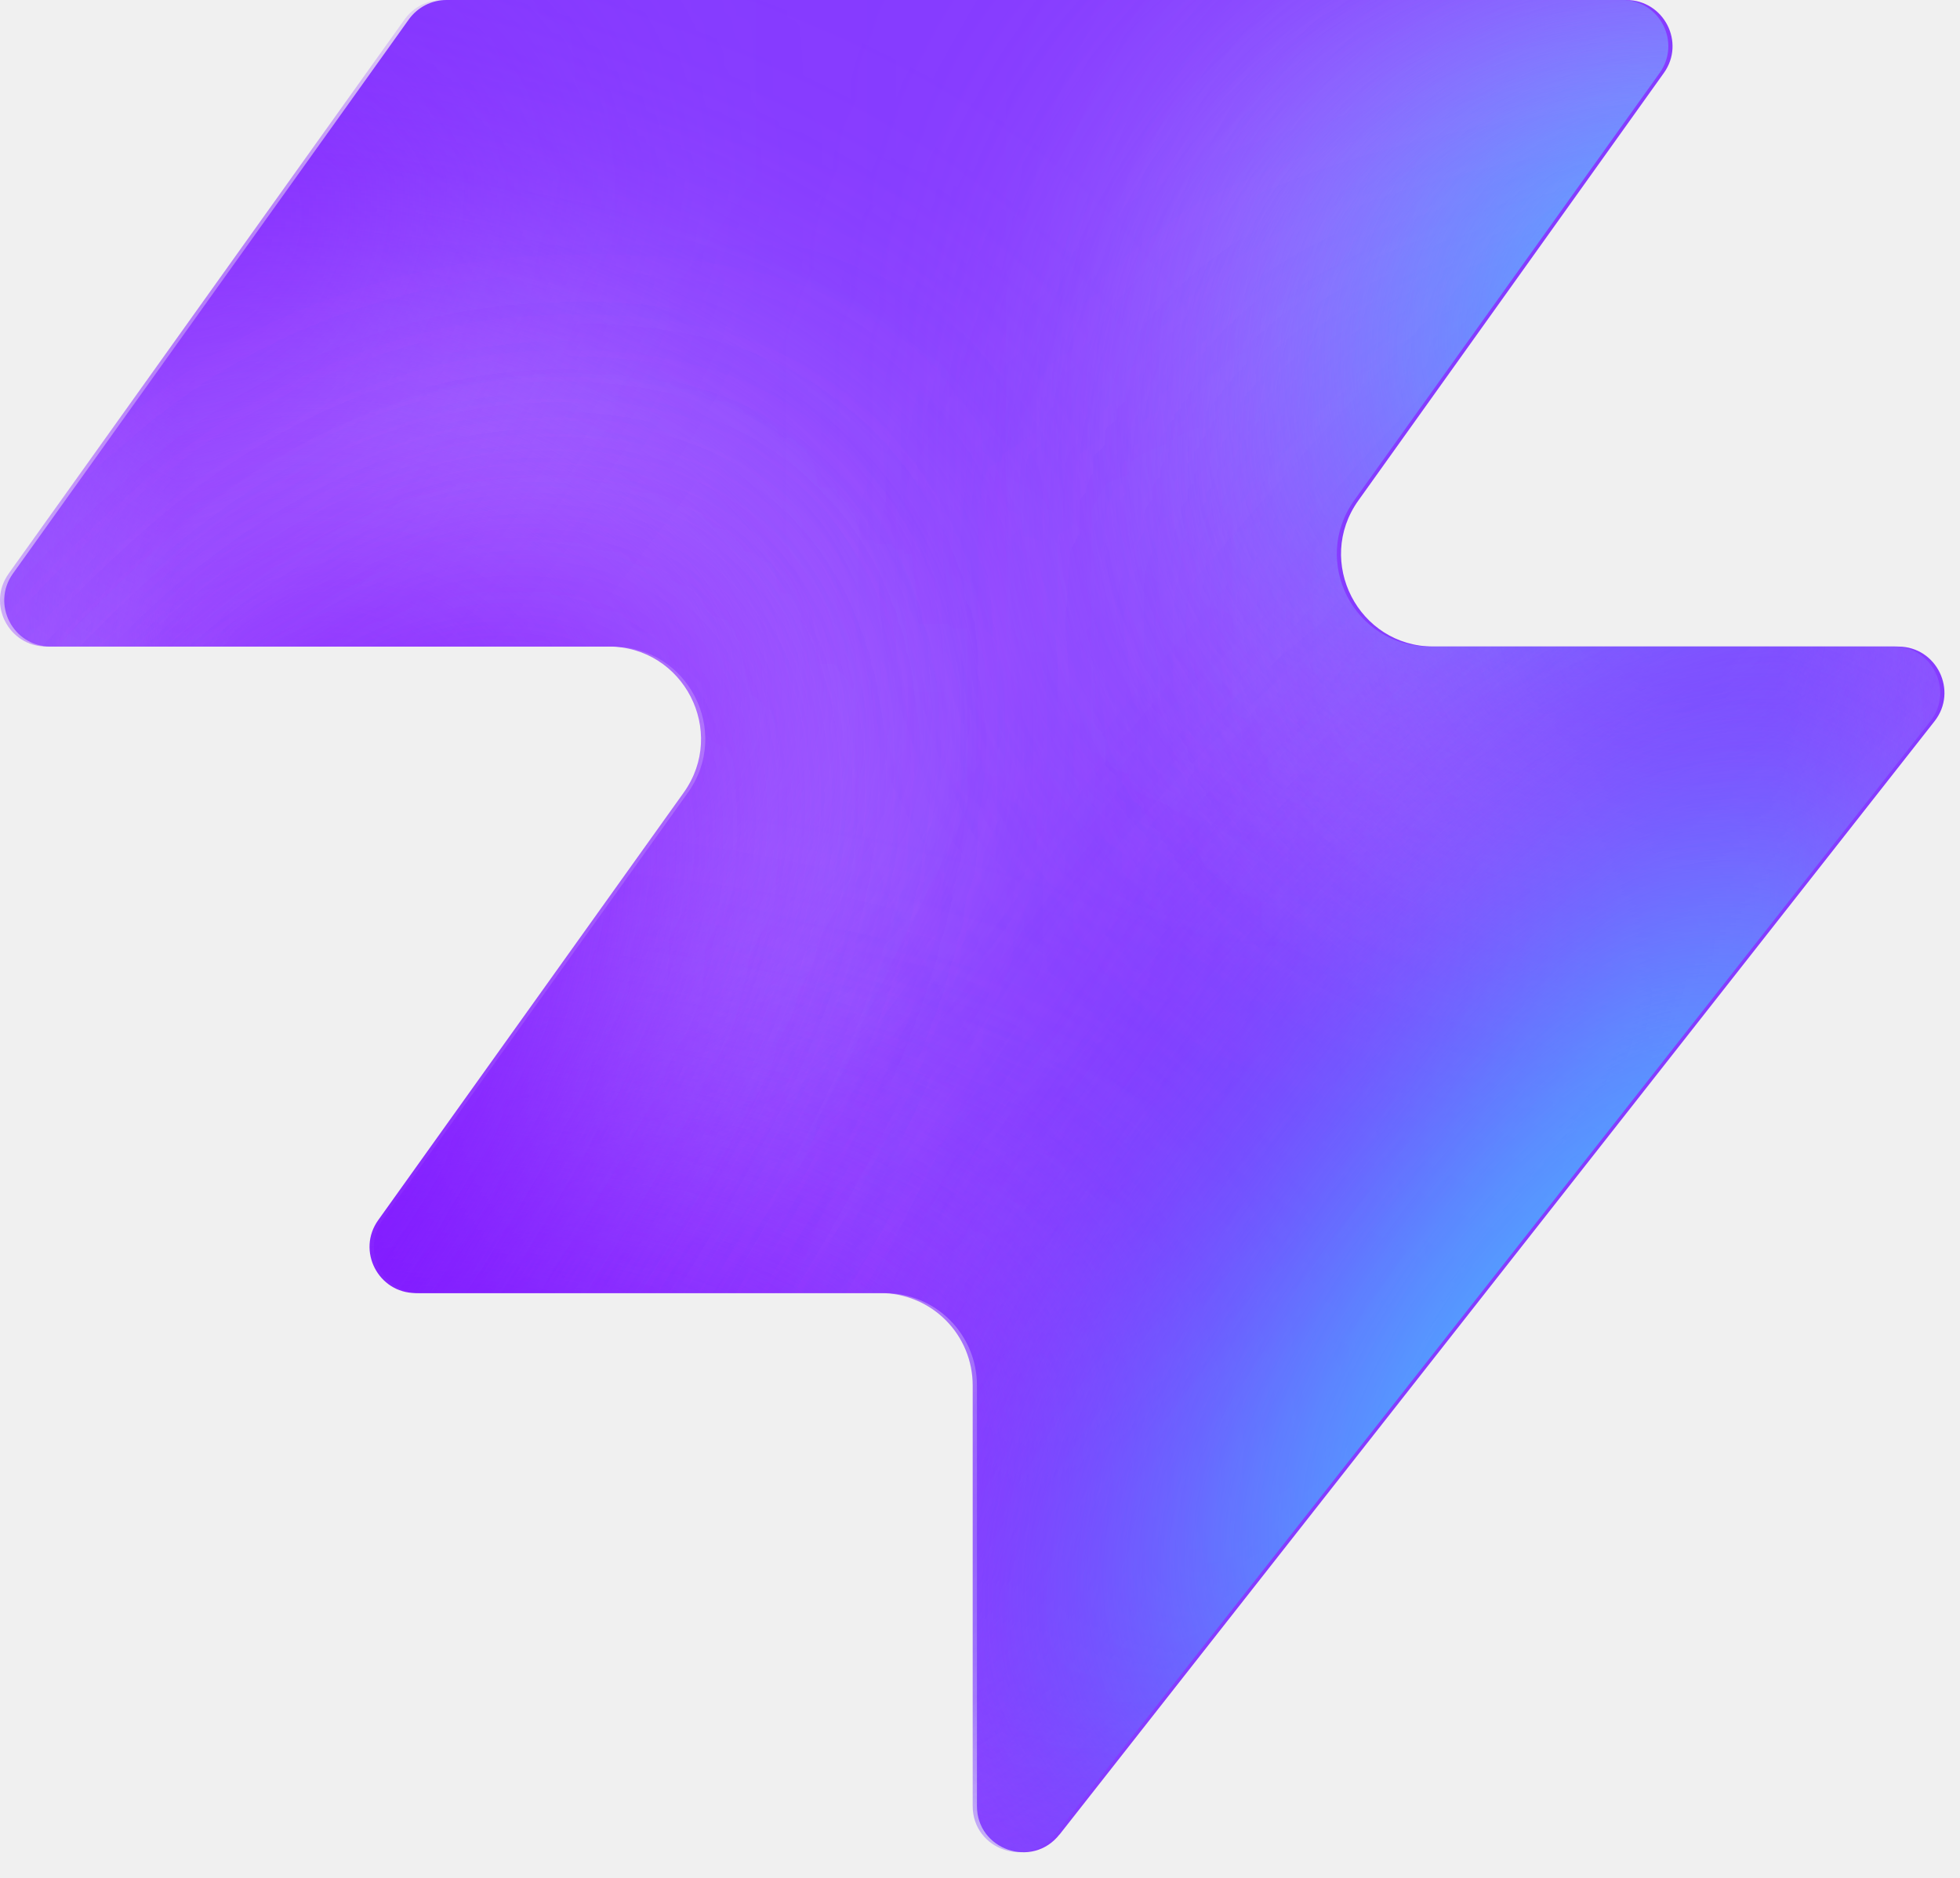
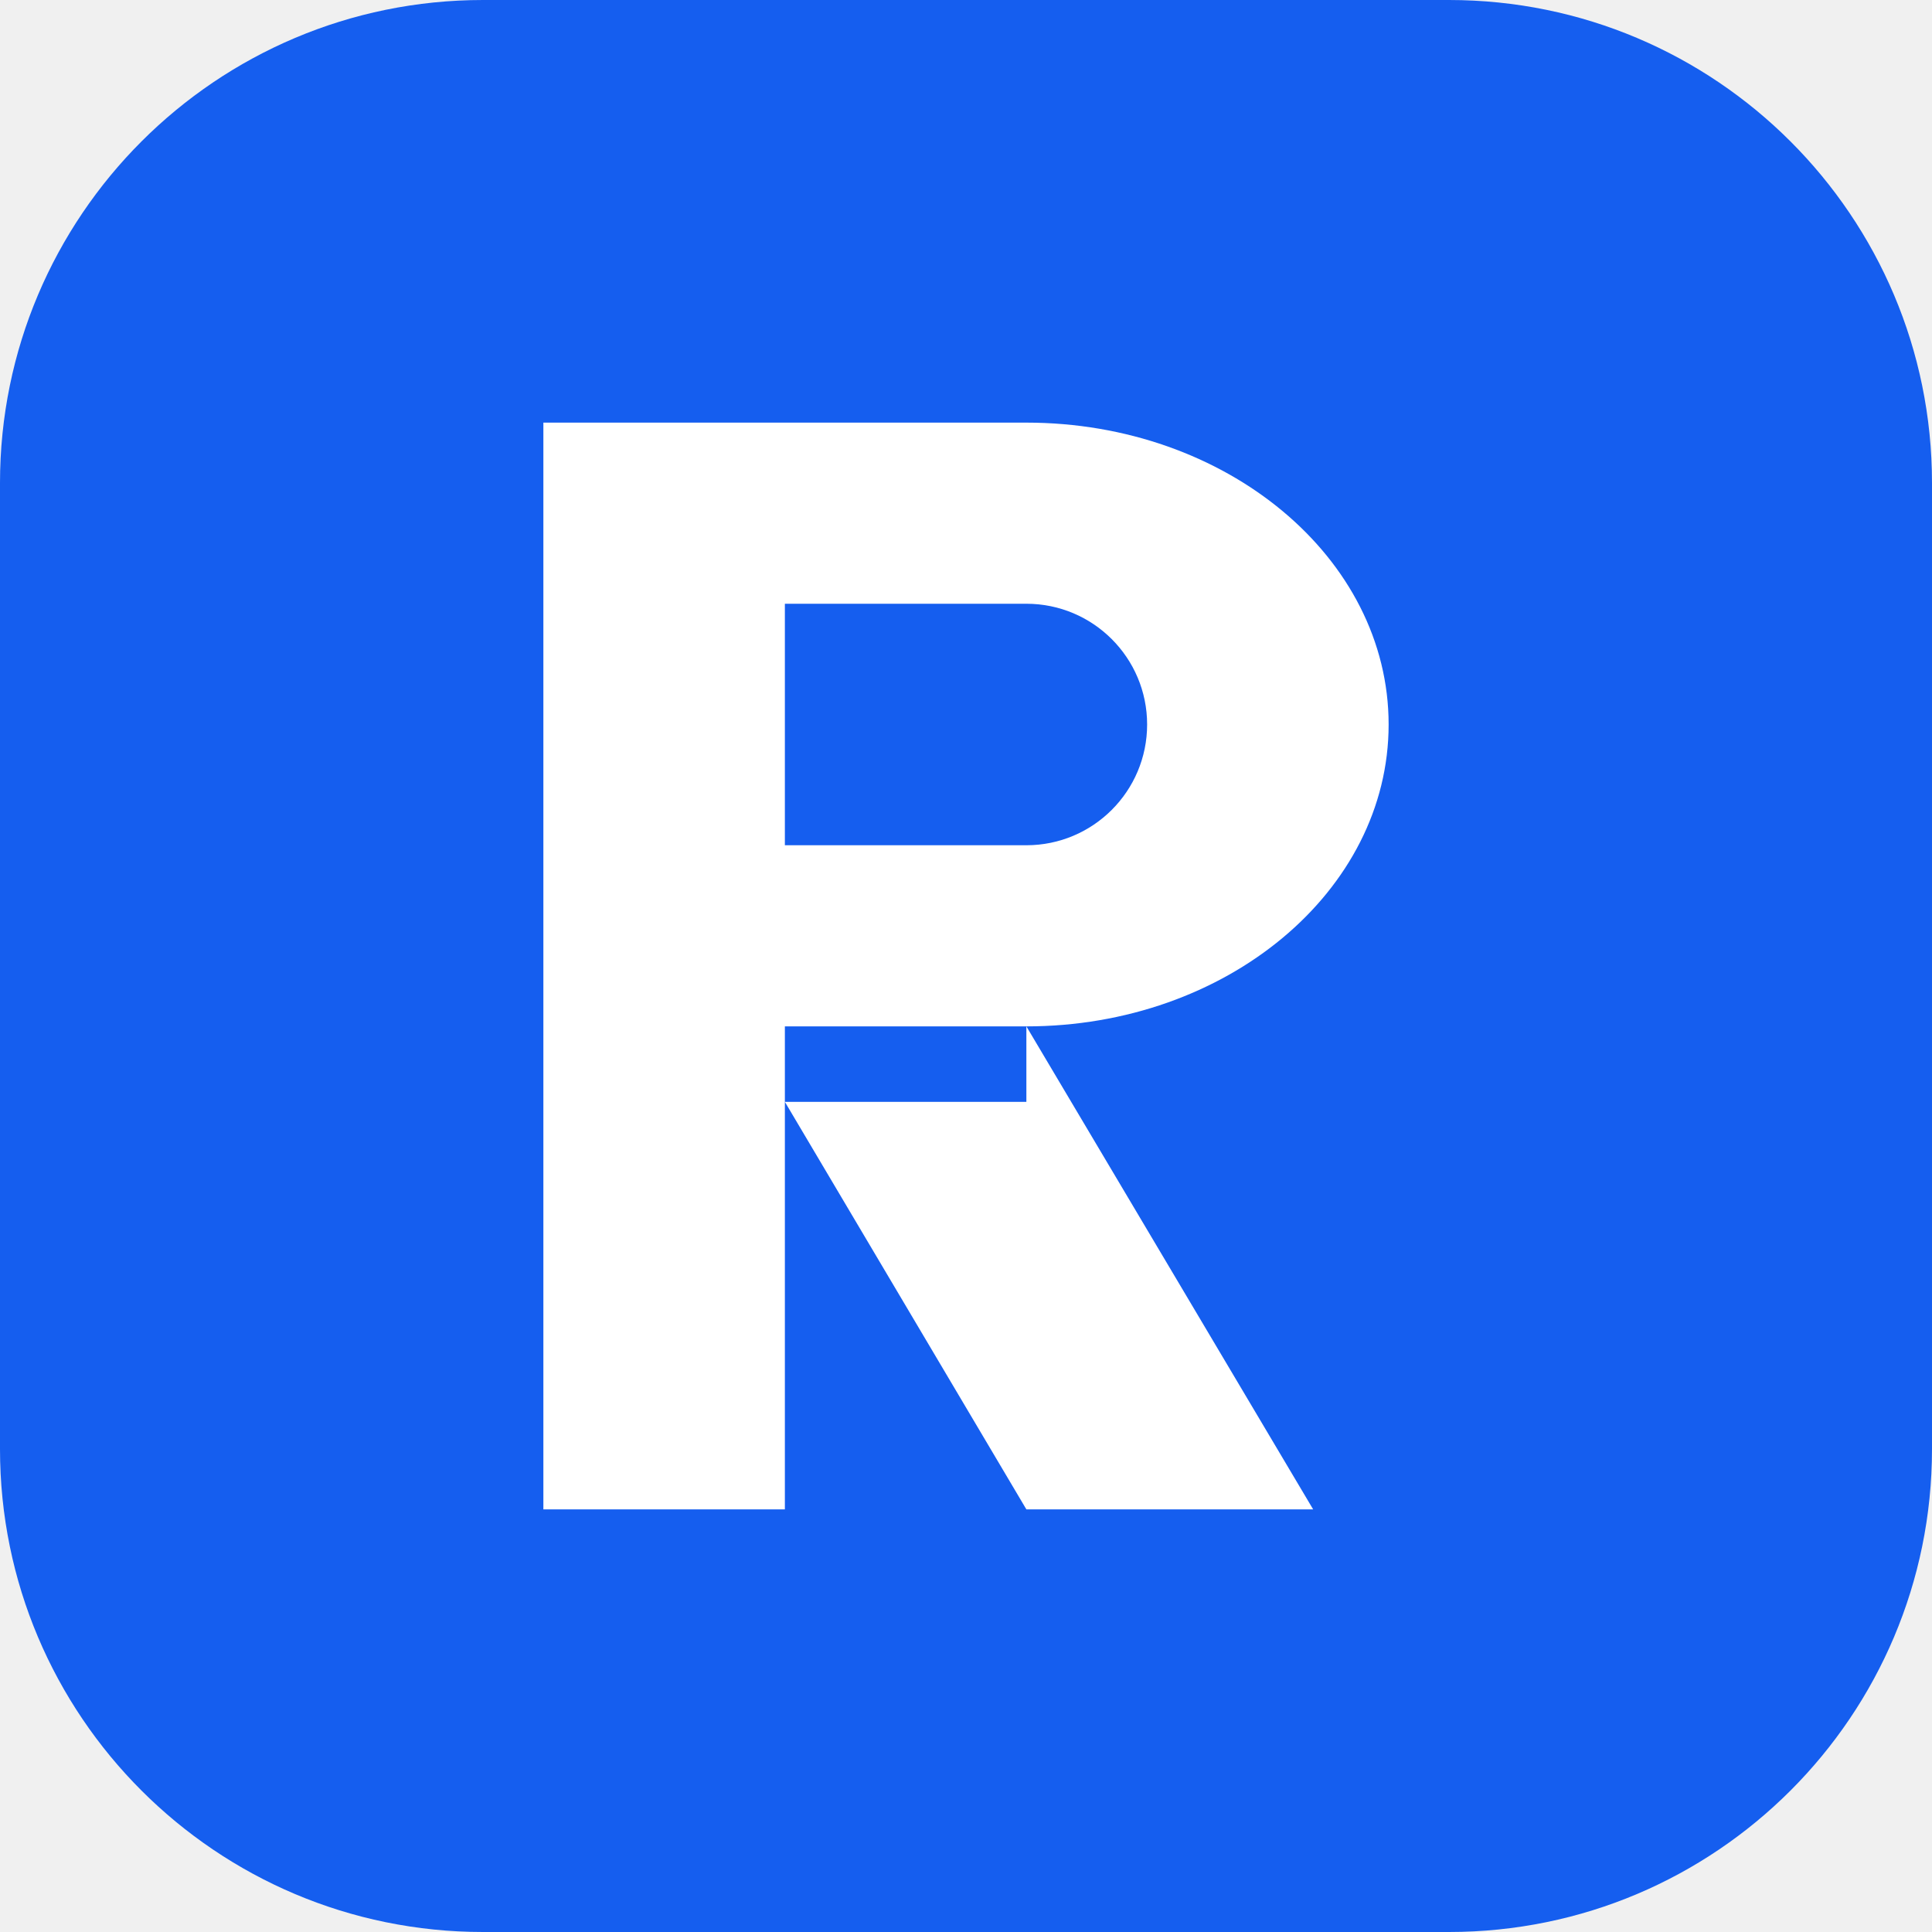
- <svg xmlns="http://www.w3.org/2000/svg" width="48" height="46" fill="none" viewBox="0 0 48 46">
-   <path fill="#863bff" d="M25.946 44.938c-.664.845-2.021.375-2.021-.698V33.937a2.26 2.26 0 0 0-2.262-2.262H10.287c-.92 0-1.456-1.04-.92-1.788l7.48-10.471c1.07-1.497 0-3.578-1.842-3.578H1.237c-.92 0-1.456-1.04-.92-1.788L10.013.474c.214-.297.556-.474.92-.474h28.894c.92 0 1.456 1.04.92 1.788l-7.48 10.471c-1.07 1.498 0 3.579 1.842 3.579h11.377c.943 0 1.473 1.088.89 1.83L25.947 44.94z" style="fill:#863bff;fill:color(display-p3 .525 .23 1);fill-opacity:1" />
-   <mask id="a" width="48" height="46" x="0" y="0" maskUnits="userSpaceOnUse" style="mask-type:alpha">
-     <path fill="#000" d="M25.842 44.938c-.664.844-2.021.375-2.021-.698V33.937a2.26 2.26 0 0 0-2.262-2.262H10.183c-.92 0-1.456-1.04-.92-1.788l7.48-10.471c1.07-1.498 0-3.579-1.842-3.579H1.133c-.92 0-1.456-1.04-.92-1.787L9.91.473c.214-.297.556-.474.92-.474h28.894c.92 0 1.456 1.04.92 1.788l-7.48 10.471c-1.07 1.498 0 3.578 1.842 3.578h11.377c.943 0 1.473 1.088.89 1.832L25.843 44.94z" style="fill:#000;fill-opacity:1" />
-   </mask>
-   <g mask="url(#a)">
-     <g filter="url(#b)">
-       <ellipse cx="5.508" cy="14.704" fill="#ede6ff" rx="5.508" ry="14.704" style="fill:#ede6ff;fill:color(display-p3 .927 .903 1);fill-opacity:1" transform="matrix(.00324 1 1 -.00324 -4.47 31.516)" />
-     </g>
-     <g filter="url(#c)">
-       <ellipse cx="10.399" cy="29.851" fill="#ede6ff" rx="10.399" ry="29.851" style="fill:#ede6ff;fill:color(display-p3 .927 .903 1);fill-opacity:1" transform="matrix(.00324 1 1 -.00324 -39.328 7.883)" />
-     </g>
-     <g filter="url(#d)">
-       <ellipse cx="5.508" cy="30.487" fill="#7e14ff" rx="5.508" ry="30.487" style="fill:#7e14ff;fill:color(display-p3 .492 .077 1);fill-opacity:1" transform="rotate(89.814 -25.913 -14.639)scale(1 -1)" />
-     </g>
-     <g filter="url(#e)">
-       <ellipse cx="5.508" cy="30.599" fill="#7e14ff" rx="5.508" ry="30.599" style="fill:#7e14ff;fill:color(display-p3 .492 .077 1);fill-opacity:1" transform="rotate(89.814 -32.644 -3.334)scale(1 -1)" />
-     </g>
-     <g filter="url(#f)">
-       <ellipse cx="5.508" cy="30.599" fill="#7e14ff" rx="5.508" ry="30.599" style="fill:#7e14ff;fill:color(display-p3 .492 .077 1);fill-opacity:1" transform="matrix(.00324 1 1 -.00324 -34.34 30.47)" />
-     </g>
-     <g filter="url(#g)">
-       <ellipse cx="14.072" cy="22.078" fill="#ede6ff" rx="14.072" ry="22.078" style="fill:#ede6ff;fill:color(display-p3 .927 .903 1);fill-opacity:1" transform="rotate(93.35 24.506 48.493)scale(-1 1)" />
-     </g>
-     <g filter="url(#h)">
-       <ellipse cx="3.47" cy="21.501" fill="#7e14ff" rx="3.47" ry="21.501" style="fill:#7e14ff;fill:color(display-p3 .492 .077 1);fill-opacity:1" transform="rotate(89.009 28.708 47.59)scale(-1 1)" />
-     </g>
-     <g filter="url(#i)">
-       <ellipse cx="3.47" cy="21.501" fill="#7e14ff" rx="3.47" ry="21.501" style="fill:#7e14ff;fill:color(display-p3 .492 .077 1);fill-opacity:1" transform="rotate(89.009 28.708 47.59)scale(-1 1)" />
-     </g>
-     <g filter="url(#j)">
-       <ellipse cx=".387" cy="8.972" fill="#7e14ff" rx="4.407" ry="29.108" style="fill:#7e14ff;fill:color(display-p3 .492 .077 1);fill-opacity:1" transform="rotate(39.51 .387 8.972)" />
-     </g>
-     <g filter="url(#k)">
-       <ellipse cx="47.523" cy="-6.092" fill="#7e14ff" rx="4.407" ry="29.108" style="fill:#7e14ff;fill:color(display-p3 .492 .077 1);fill-opacity:1" transform="rotate(37.892 47.523 -6.092)" />
-     </g>
-     <g filter="url(#l)">
-       <ellipse cx="41.412" cy="6.333" fill="#47bfff" rx="5.971" ry="9.665" style="fill:#47bfff;fill:color(display-p3 .28 .748 1);fill-opacity:1" transform="rotate(37.892 41.412 6.333)" />
-     </g>
-     <g filter="url(#m)">
-       <ellipse cx="-1.879" cy="38.332" fill="#7e14ff" rx="4.407" ry="29.108" style="fill:#7e14ff;fill:color(display-p3 .492 .077 1);fill-opacity:1" transform="rotate(37.892 -1.88 38.332)" />
-     </g>
-     <g filter="url(#n)">
-       <ellipse cx="-1.879" cy="38.332" fill="#7e14ff" rx="4.407" ry="29.108" style="fill:#7e14ff;fill:color(display-p3 .492 .077 1);fill-opacity:1" transform="rotate(37.892 -1.88 38.332)" />
-     </g>
-     <g filter="url(#o)">
-       <ellipse cx="35.651" cy="29.907" fill="#7e14ff" rx="4.407" ry="29.108" style="fill:#7e14ff;fill:color(display-p3 .492 .077 1);fill-opacity:1" transform="rotate(37.892 35.651 29.907)" />
-     </g>
-     <g filter="url(#p)">
-       <ellipse cx="38.418" cy="32.4" fill="#47bfff" rx="5.971" ry="15.297" style="fill:#47bfff;fill:color(display-p3 .28 .748 1);fill-opacity:1" transform="rotate(37.892 38.418 32.4)" />
-     </g>
-   </g>
-   <defs>
-     <filter id="b" width="60.045" height="41.654" x="-19.77" y="16.149" color-interpolation-filters="sRGB" filterUnits="userSpaceOnUse">
-       <feFlood flood-opacity="0" result="BackgroundImageFix" />
-       <feBlend in="SourceGraphic" in2="BackgroundImageFix" result="shape" />
-       <feGaussianBlur result="effect1_foregroundBlur_2002_17158" stdDeviation="7.659" />
-     </filter>
-     <filter id="c" width="90.34" height="51.437" x="-54.613" y="-7.533" color-interpolation-filters="sRGB" filterUnits="userSpaceOnUse">
-       <feFlood flood-opacity="0" result="BackgroundImageFix" />
-       <feBlend in="SourceGraphic" in2="BackgroundImageFix" result="shape" />
-       <feGaussianBlur result="effect1_foregroundBlur_2002_17158" stdDeviation="7.659" />
-     </filter>
-     <filter id="d" width="79.355" height="29.4" x="-49.64" y="2.03" color-interpolation-filters="sRGB" filterUnits="userSpaceOnUse">
-       <feFlood flood-opacity="0" result="BackgroundImageFix" />
-       <feBlend in="SourceGraphic" in2="BackgroundImageFix" result="shape" />
-       <feGaussianBlur result="effect1_foregroundBlur_2002_17158" stdDeviation="4.596" />
-     </filter>
-     <filter id="e" width="79.579" height="29.4" x="-45.045" y="20.029" color-interpolation-filters="sRGB" filterUnits="userSpaceOnUse">
-       <feFlood flood-opacity="0" result="BackgroundImageFix" />
-       <feBlend in="SourceGraphic" in2="BackgroundImageFix" result="shape" />
-       <feGaussianBlur result="effect1_foregroundBlur_2002_17158" stdDeviation="4.596" />
-     </filter>
-     <filter id="f" width="79.579" height="29.4" x="-43.513" y="21.178" color-interpolation-filters="sRGB" filterUnits="userSpaceOnUse">
-       <feFlood flood-opacity="0" result="BackgroundImageFix" />
-       <feBlend in="SourceGraphic" in2="BackgroundImageFix" result="shape" />
-       <feGaussianBlur result="effect1_foregroundBlur_2002_17158" stdDeviation="4.596" />
-     </filter>
-     <filter id="g" width="74.749" height="58.852" x="15.756" y="-17.901" color-interpolation-filters="sRGB" filterUnits="userSpaceOnUse">
-       <feFlood flood-opacity="0" result="BackgroundImageFix" />
-       <feBlend in="SourceGraphic" in2="BackgroundImageFix" result="shape" />
-       <feGaussianBlur result="effect1_foregroundBlur_2002_17158" stdDeviation="7.659" />
-     </filter>
-     <filter id="h" width="61.377" height="25.362" x="23.548" y="2.284" color-interpolation-filters="sRGB" filterUnits="userSpaceOnUse">
-       <feFlood flood-opacity="0" result="BackgroundImageFix" />
-       <feBlend in="SourceGraphic" in2="BackgroundImageFix" result="shape" />
-       <feGaussianBlur result="effect1_foregroundBlur_2002_17158" stdDeviation="4.596" />
-     </filter>
-     <filter id="i" width="61.377" height="25.362" x="23.548" y="2.284" color-interpolation-filters="sRGB" filterUnits="userSpaceOnUse">
-       <feFlood flood-opacity="0" result="BackgroundImageFix" />
-       <feBlend in="SourceGraphic" in2="BackgroundImageFix" result="shape" />
-       <feGaussianBlur result="effect1_foregroundBlur_2002_17158" stdDeviation="4.596" />
-     </filter>
-     <filter id="j" width="56.045" height="63.649" x="-27.636" y="-22.853" color-interpolation-filters="sRGB" filterUnits="userSpaceOnUse">
-       <feFlood flood-opacity="0" result="BackgroundImageFix" />
-       <feBlend in="SourceGraphic" in2="BackgroundImageFix" result="shape" />
-       <feGaussianBlur result="effect1_foregroundBlur_2002_17158" stdDeviation="4.596" />
-     </filter>
-     <filter id="k" width="54.814" height="64.646" x="20.116" y="-38.415" color-interpolation-filters="sRGB" filterUnits="userSpaceOnUse">
-       <feFlood flood-opacity="0" result="BackgroundImageFix" />
-       <feBlend in="SourceGraphic" in2="BackgroundImageFix" result="shape" />
-       <feGaussianBlur result="effect1_foregroundBlur_2002_17158" stdDeviation="4.596" />
-     </filter>
-     <filter id="l" width="33.541" height="35.313" x="24.641" y="-11.323" color-interpolation-filters="sRGB" filterUnits="userSpaceOnUse">
-       <feFlood flood-opacity="0" result="BackgroundImageFix" />
-       <feBlend in="SourceGraphic" in2="BackgroundImageFix" result="shape" />
-       <feGaussianBlur result="effect1_foregroundBlur_2002_17158" stdDeviation="4.596" />
-     </filter>
-     <filter id="m" width="54.814" height="64.646" x="-29.286" y="6.009" color-interpolation-filters="sRGB" filterUnits="userSpaceOnUse">
-       <feFlood flood-opacity="0" result="BackgroundImageFix" />
-       <feBlend in="SourceGraphic" in2="BackgroundImageFix" result="shape" />
-       <feGaussianBlur result="effect1_foregroundBlur_2002_17158" stdDeviation="4.596" />
-     </filter>
-     <filter id="n" width="54.814" height="64.646" x="-29.286" y="6.009" color-interpolation-filters="sRGB" filterUnits="userSpaceOnUse">
-       <feFlood flood-opacity="0" result="BackgroundImageFix" />
-       <feBlend in="SourceGraphic" in2="BackgroundImageFix" result="shape" />
-       <feGaussianBlur result="effect1_foregroundBlur_2002_17158" stdDeviation="4.596" />
-     </filter>
-     <filter id="o" width="54.814" height="64.646" x="8.244" y="-2.416" color-interpolation-filters="sRGB" filterUnits="userSpaceOnUse">
-       <feFlood flood-opacity="0" result="BackgroundImageFix" />
-       <feBlend in="SourceGraphic" in2="BackgroundImageFix" result="shape" />
-       <feGaussianBlur result="effect1_foregroundBlur_2002_17158" stdDeviation="4.596" />
-     </filter>
-     <filter id="p" width="39.409" height="43.623" x="18.713" y="10.588" color-interpolation-filters="sRGB" filterUnits="userSpaceOnUse">
-       <feFlood flood-opacity="0" result="BackgroundImageFix" />
-       <feBlend in="SourceGraphic" in2="BackgroundImageFix" result="shape" />
-       <feGaussianBlur result="effect1_foregroundBlur_2002_17158" stdDeviation="4.596" />
-     </filter>
-   </defs>
+ <svg xmlns="http://www.w3.org/2000/svg" width="64" height="64" viewBox="0 0 64 64" fill="none">
+   <rect width="64" height="64" rx="16" fill="#155EEF" />
+   <path d="M18 14h16c6.627 0 12 4.477 12 10s-5.373 10-12 10H26v16h-8V14zm8 14h8c2.209 0 4-1.791 4-4s-1.791-4-4-4h-8v8zm8 6l9.5 16H34l-8-13.5h8z" fill="#FFFFFF" />
</svg>
